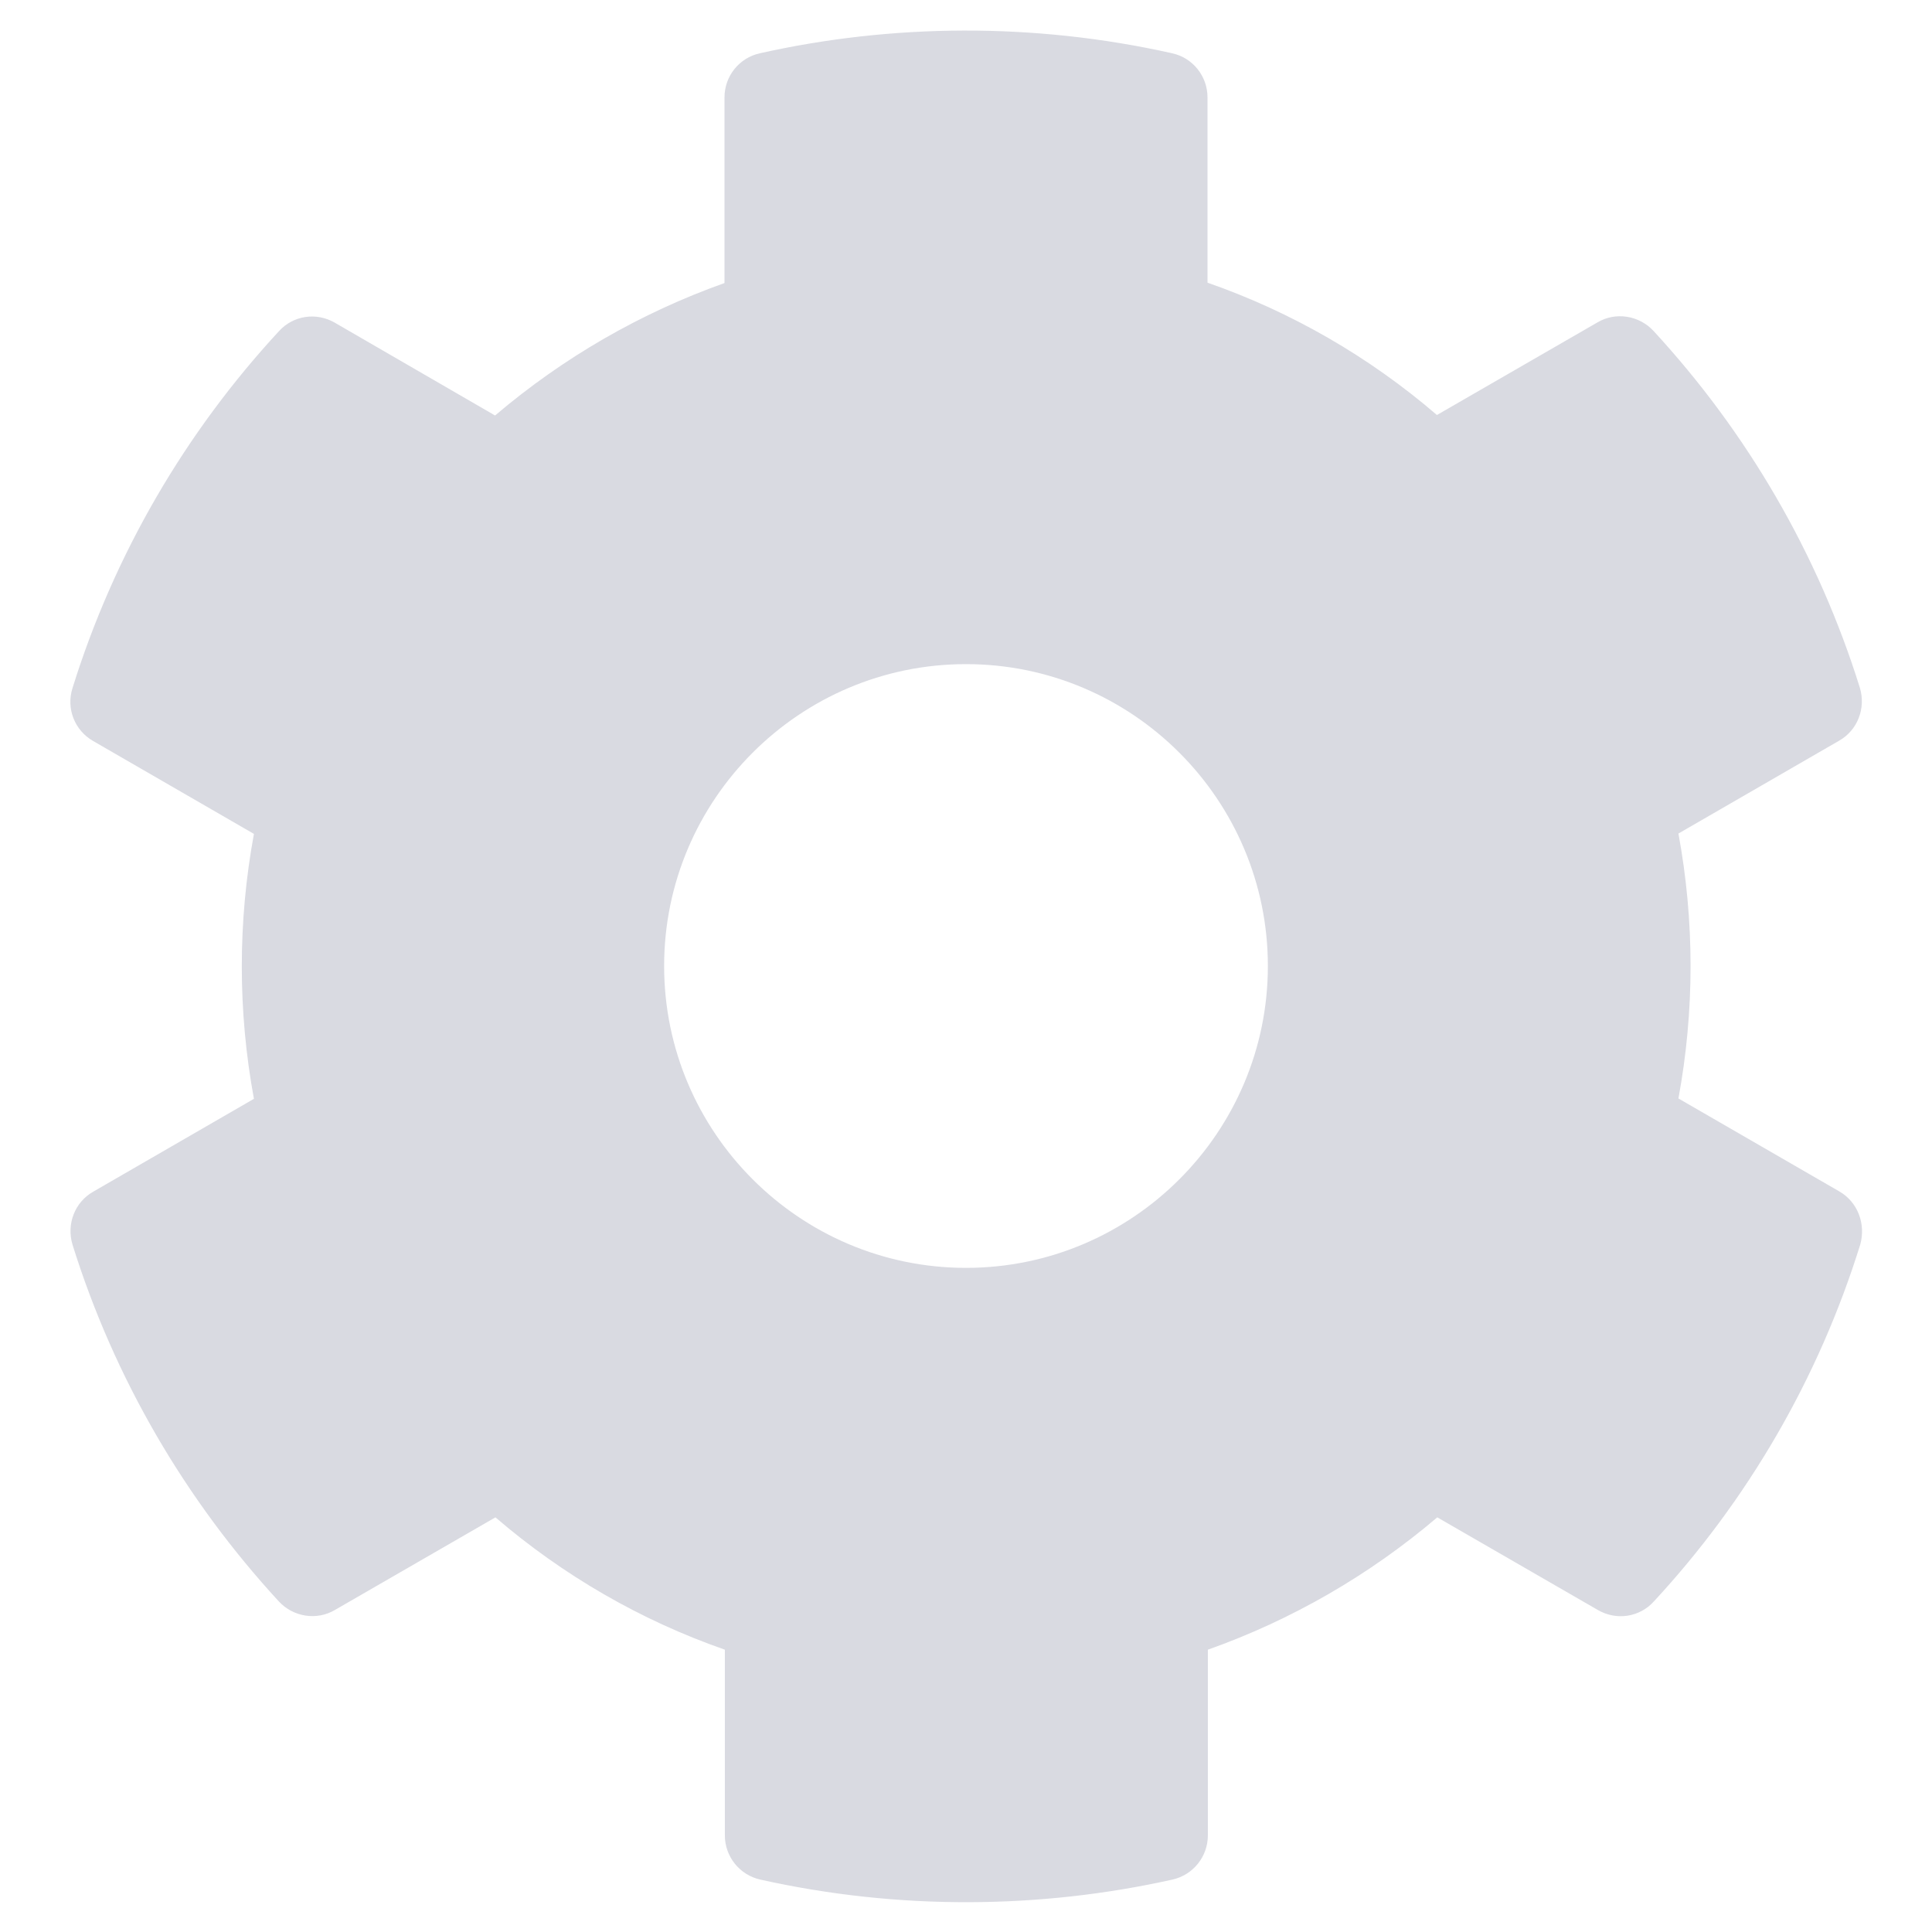
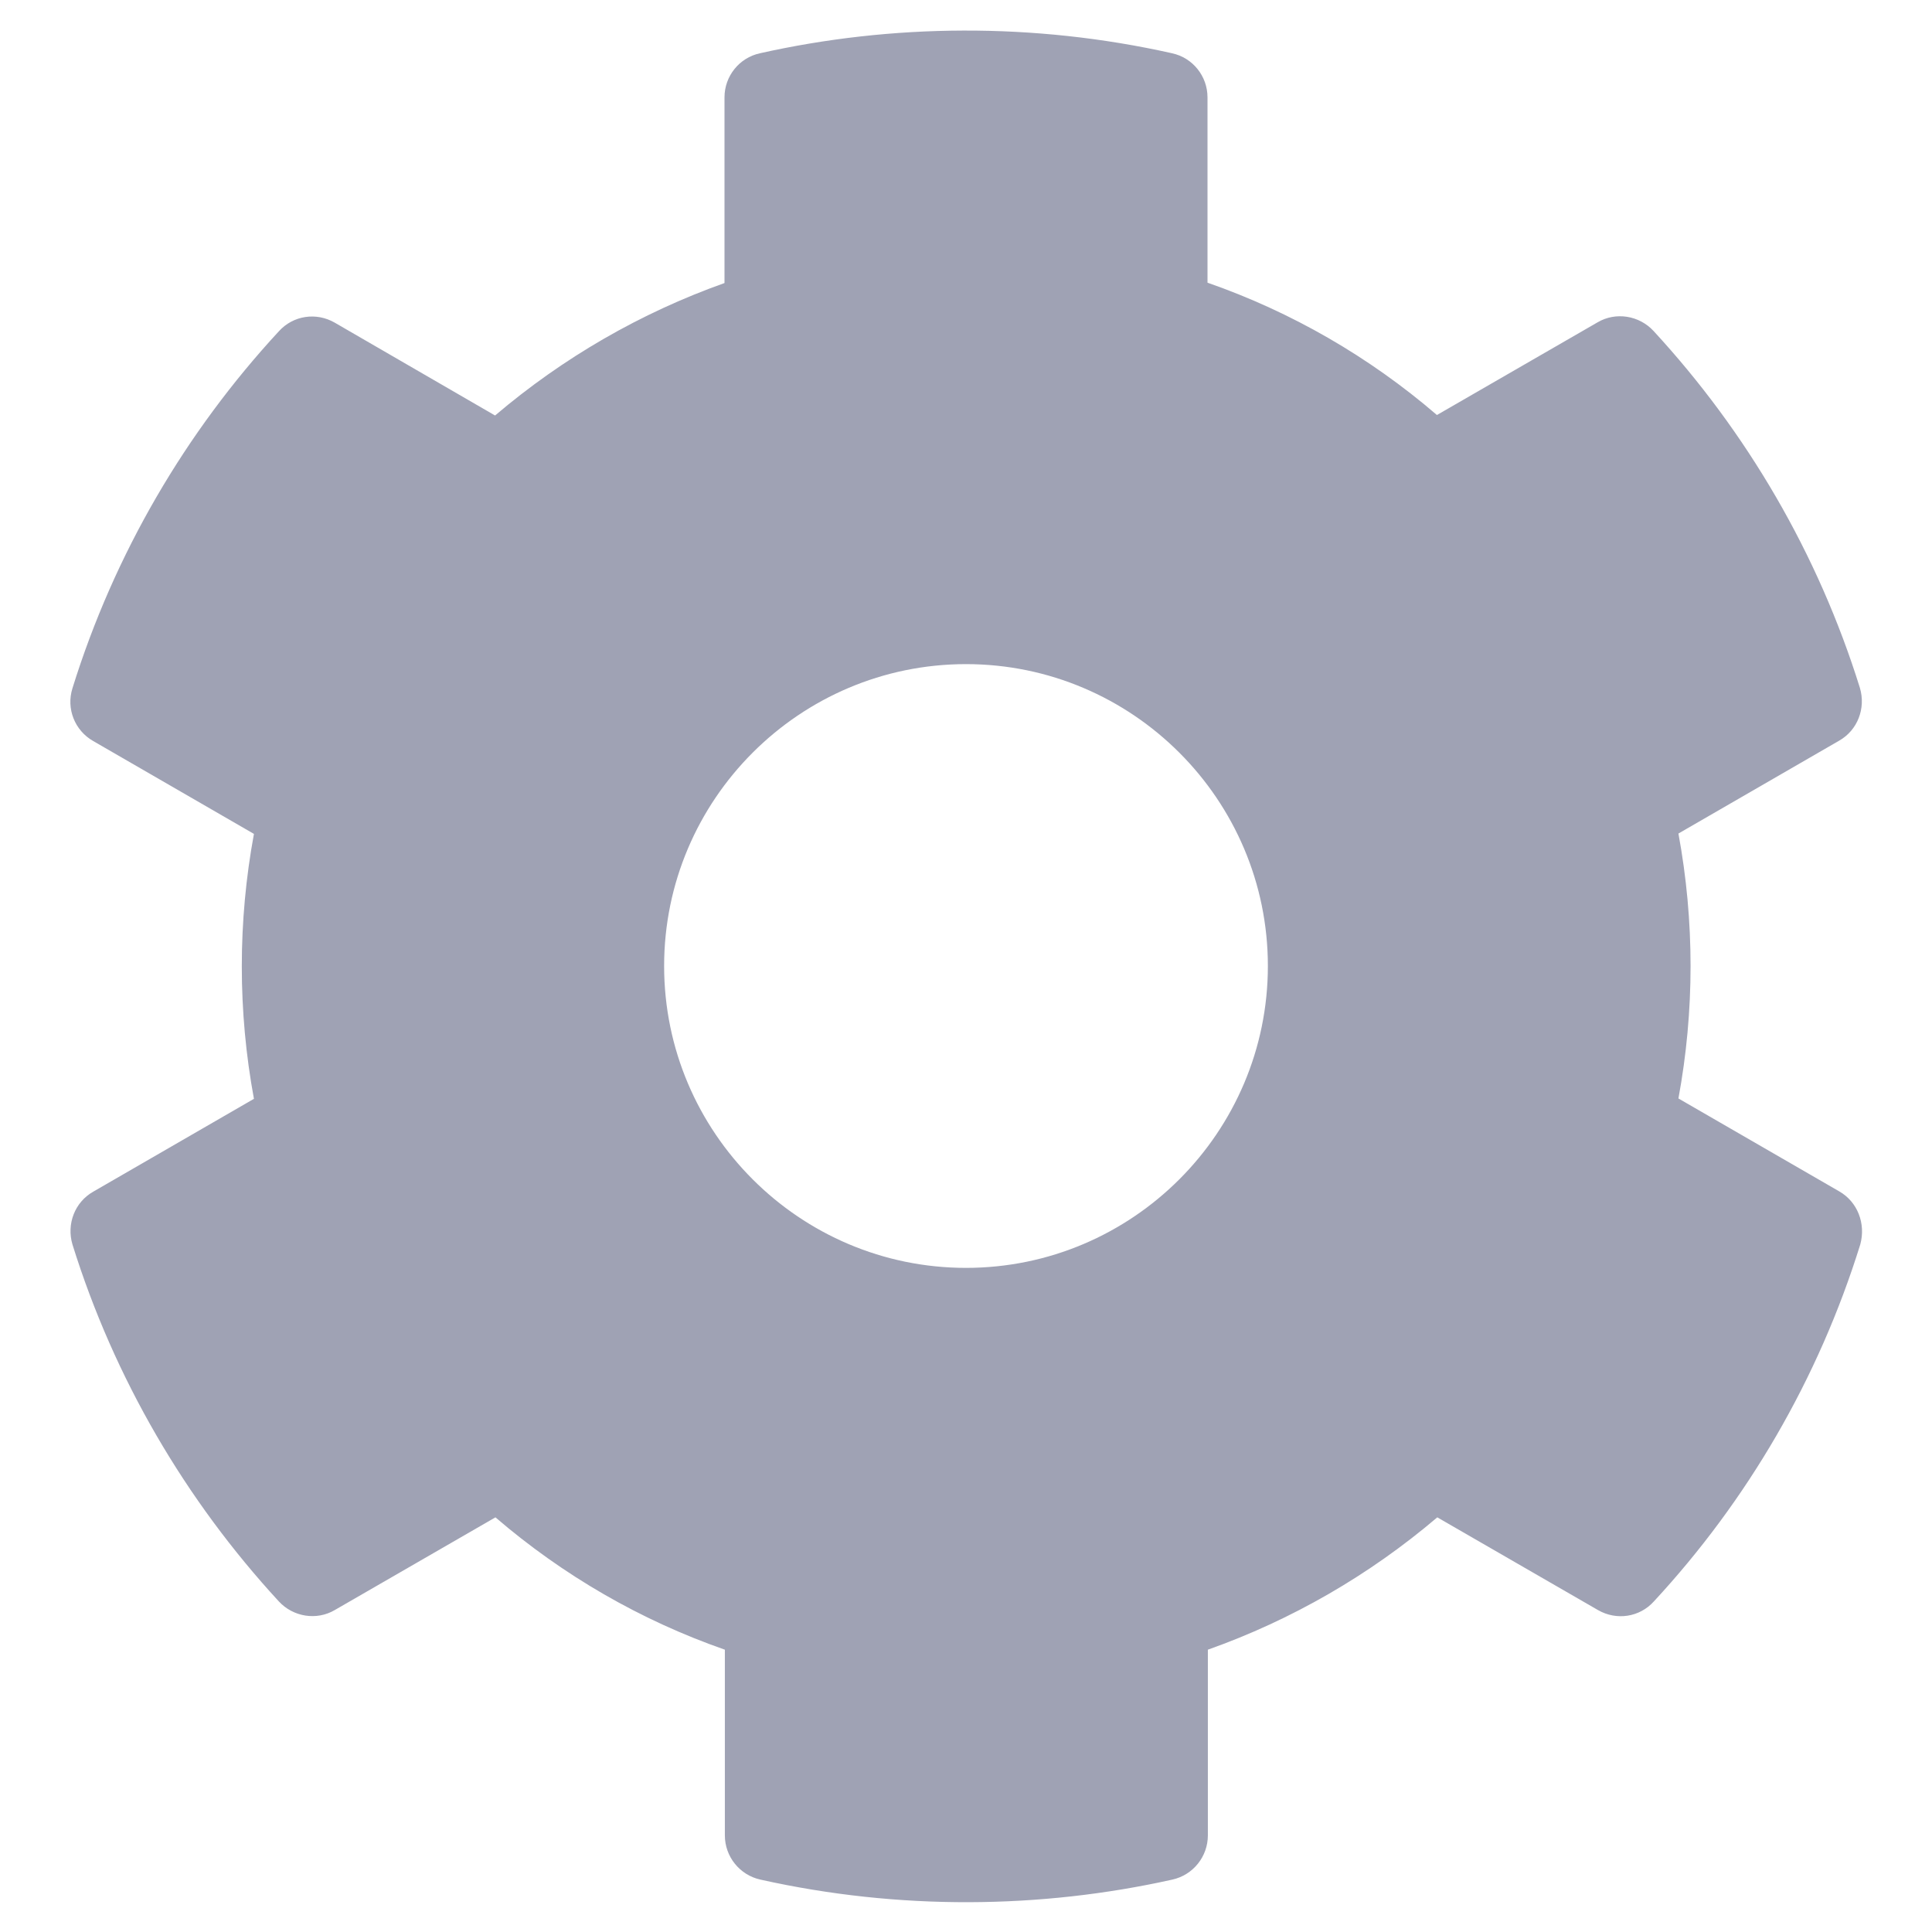
<svg xmlns="http://www.w3.org/2000/svg" width="16" height="16" viewBox="0 0 16 16" fill="none">
-   <path opacity="0.4" d="M15.231 9.866L13.9 9.097C14.034 8.372 14.034 7.628 13.9 6.903L15.231 6.134C15.384 6.047 15.453 5.866 15.403 5.697C15.056 4.584 14.466 3.578 13.694 2.741C13.575 2.612 13.381 2.581 13.231 2.669L11.9 3.437C11.341 2.956 10.697 2.584 10 2.341V0.806C10 0.631 9.878 0.478 9.706 0.441C8.559 0.184 7.384 0.197 6.294 0.441C6.122 0.478 6 0.631 6 0.806V2.344C5.306 2.591 4.663 2.962 4.1 3.441L2.772 2.672C2.619 2.584 2.428 2.612 2.309 2.744C1.538 3.578 0.947 4.584 0.6 5.7C0.547 5.869 0.619 6.05 0.772 6.137L2.103 6.906C1.969 7.631 1.969 8.375 2.103 9.1L0.772 9.869C0.619 9.956 0.55 10.137 0.6 10.306C0.947 11.419 1.538 12.425 2.309 13.262C2.428 13.391 2.622 13.422 2.772 13.334L4.103 12.566C4.663 13.047 5.306 13.419 6.003 13.662V15.2C6.003 15.375 6.125 15.528 6.297 15.566C7.444 15.822 8.619 15.809 9.709 15.566C9.881 15.528 10.003 15.375 10.003 15.2V13.662C10.697 13.416 11.341 13.044 11.903 12.566L13.234 13.334C13.387 13.422 13.578 13.394 13.697 13.262C14.469 12.428 15.059 11.422 15.406 10.306C15.453 10.134 15.384 9.953 15.231 9.866ZM8 10.5C6.622 10.5 5.5 9.378 5.5 8C5.5 6.622 6.622 5.5 8 5.5C9.378 5.5 10.5 6.622 10.5 8C10.5 9.378 9.378 10.5 8 10.5Z" fill="#9FA2B4" />
+   <path d="M15.231 9.866L13.9 9.097C14.034 8.372 14.034 7.628 13.9 6.903L15.231 6.134C15.384 6.047 15.453 5.866 15.403 5.697C15.056 4.584 14.466 3.578 13.694 2.741C13.575 2.612 13.381 2.581 13.231 2.669L11.9 3.437C11.341 2.956 10.697 2.584 10 2.341V0.806C10 0.631 9.878 0.478 9.706 0.441C8.559 0.184 7.384 0.197 6.294 0.441C6.122 0.478 6 0.631 6 0.806V2.344C5.306 2.591 4.663 2.962 4.1 3.441L2.772 2.672C2.619 2.584 2.428 2.612 2.309 2.744C1.538 3.578 0.947 4.584 0.6 5.7C0.547 5.869 0.619 6.05 0.772 6.137L2.103 6.906C1.969 7.631 1.969 8.375 2.103 9.1L0.772 9.869C0.619 9.956 0.55 10.137 0.6 10.306C0.947 11.419 1.538 12.425 2.309 13.262C2.428 13.391 2.622 13.422 2.772 13.334L4.103 12.566C4.663 13.047 5.306 13.419 6.003 13.662V15.2C6.003 15.375 6.125 15.528 6.297 15.566C7.444 15.822 8.619 15.809 9.709 15.566C9.881 15.528 10.003 15.375 10.003 15.2V13.662C10.697 13.416 11.341 13.044 11.903 12.566L13.234 13.334C13.387 13.422 13.578 13.394 13.697 13.262C14.469 12.428 15.059 11.422 15.406 10.306C15.453 10.134 15.384 9.953 15.231 9.866ZM8 10.5C6.622 10.5 5.5 9.378 5.5 8C5.5 6.622 6.622 5.5 8 5.5C9.378 5.5 10.5 6.622 10.5 8C10.5 9.378 9.378 10.5 8 10.5Z" fill="#9FA2B4" />
</svg>
